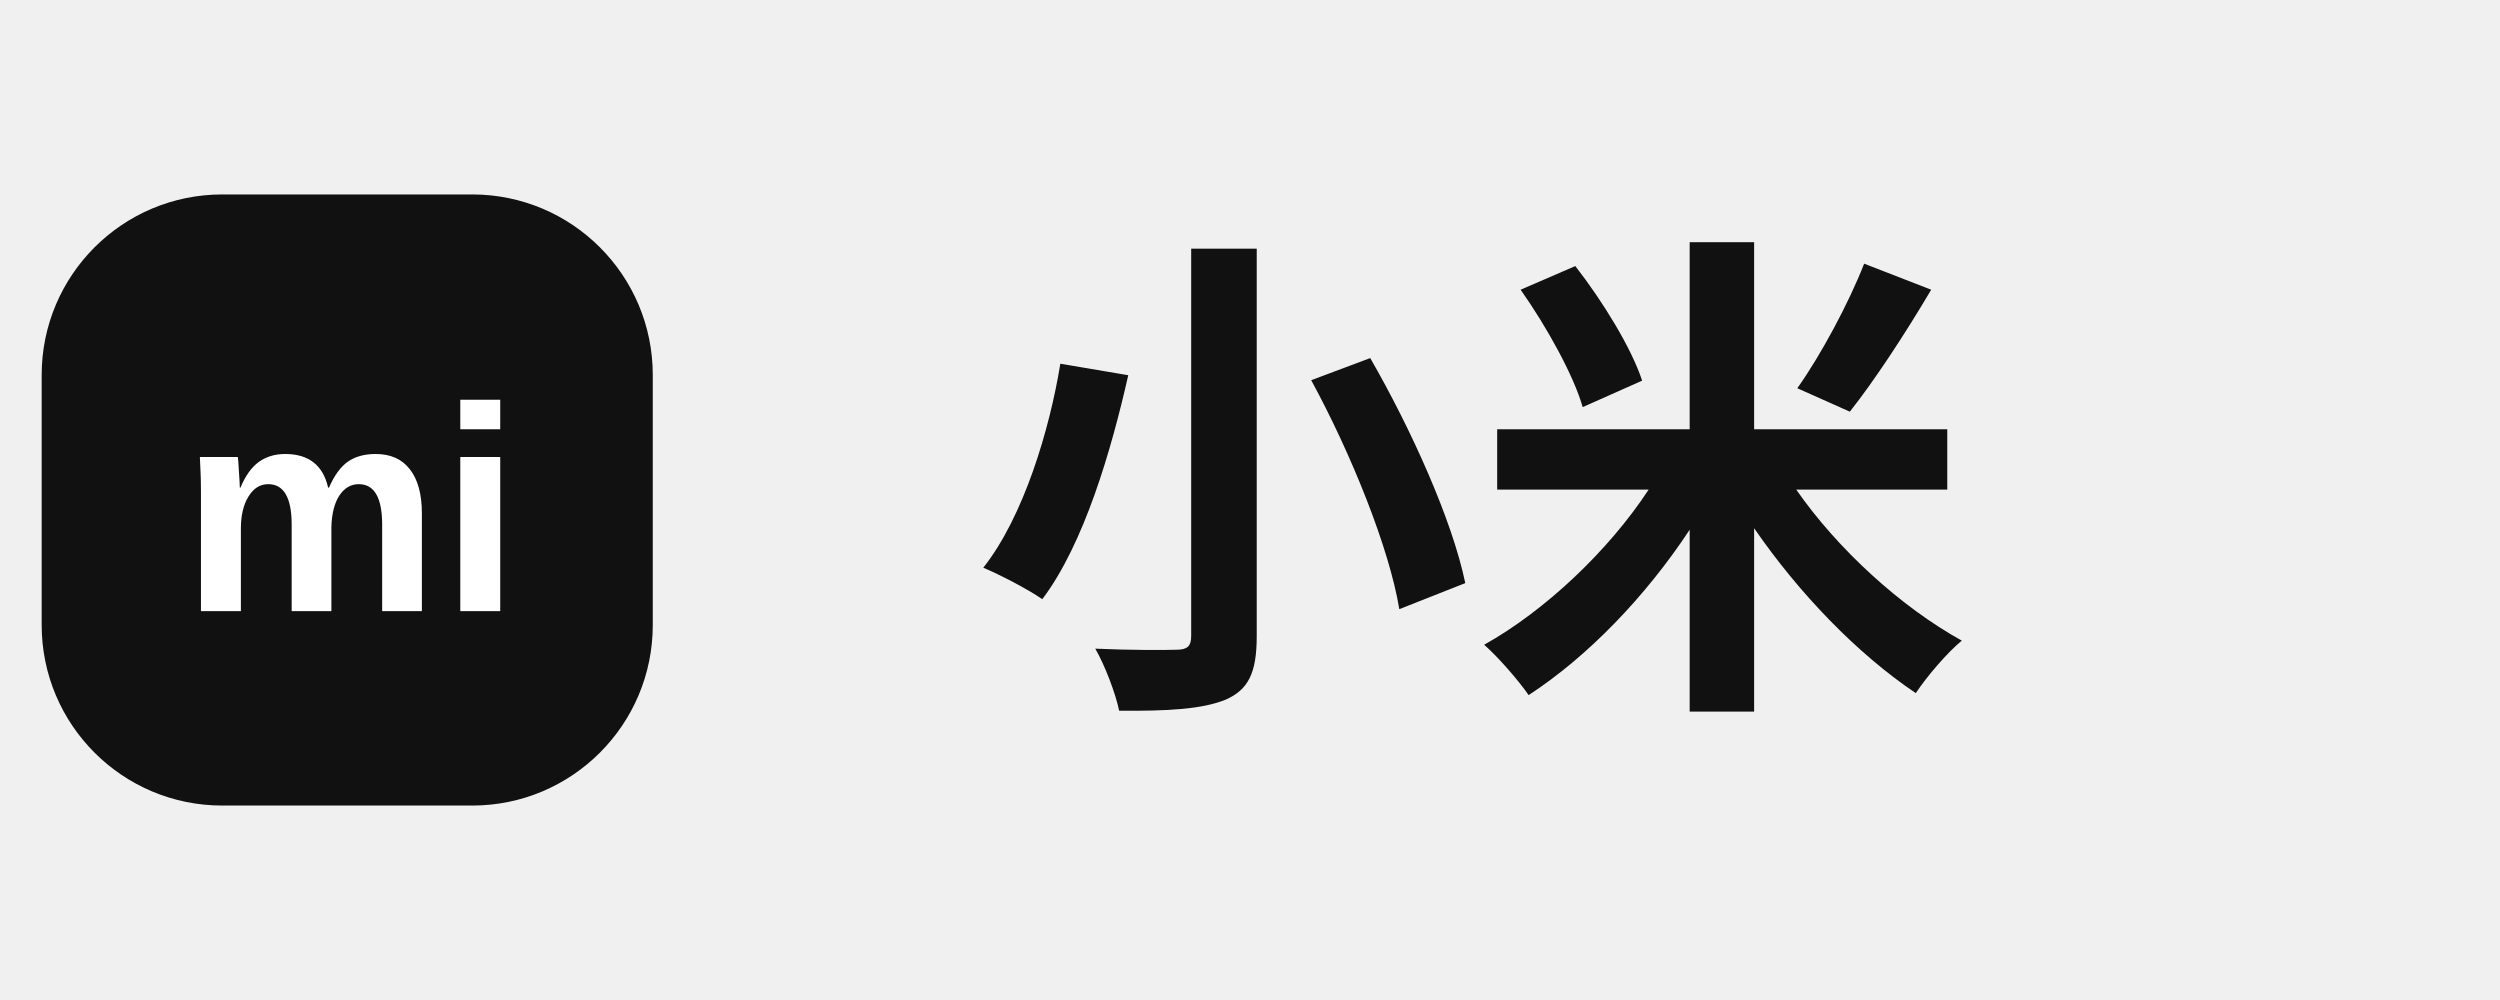
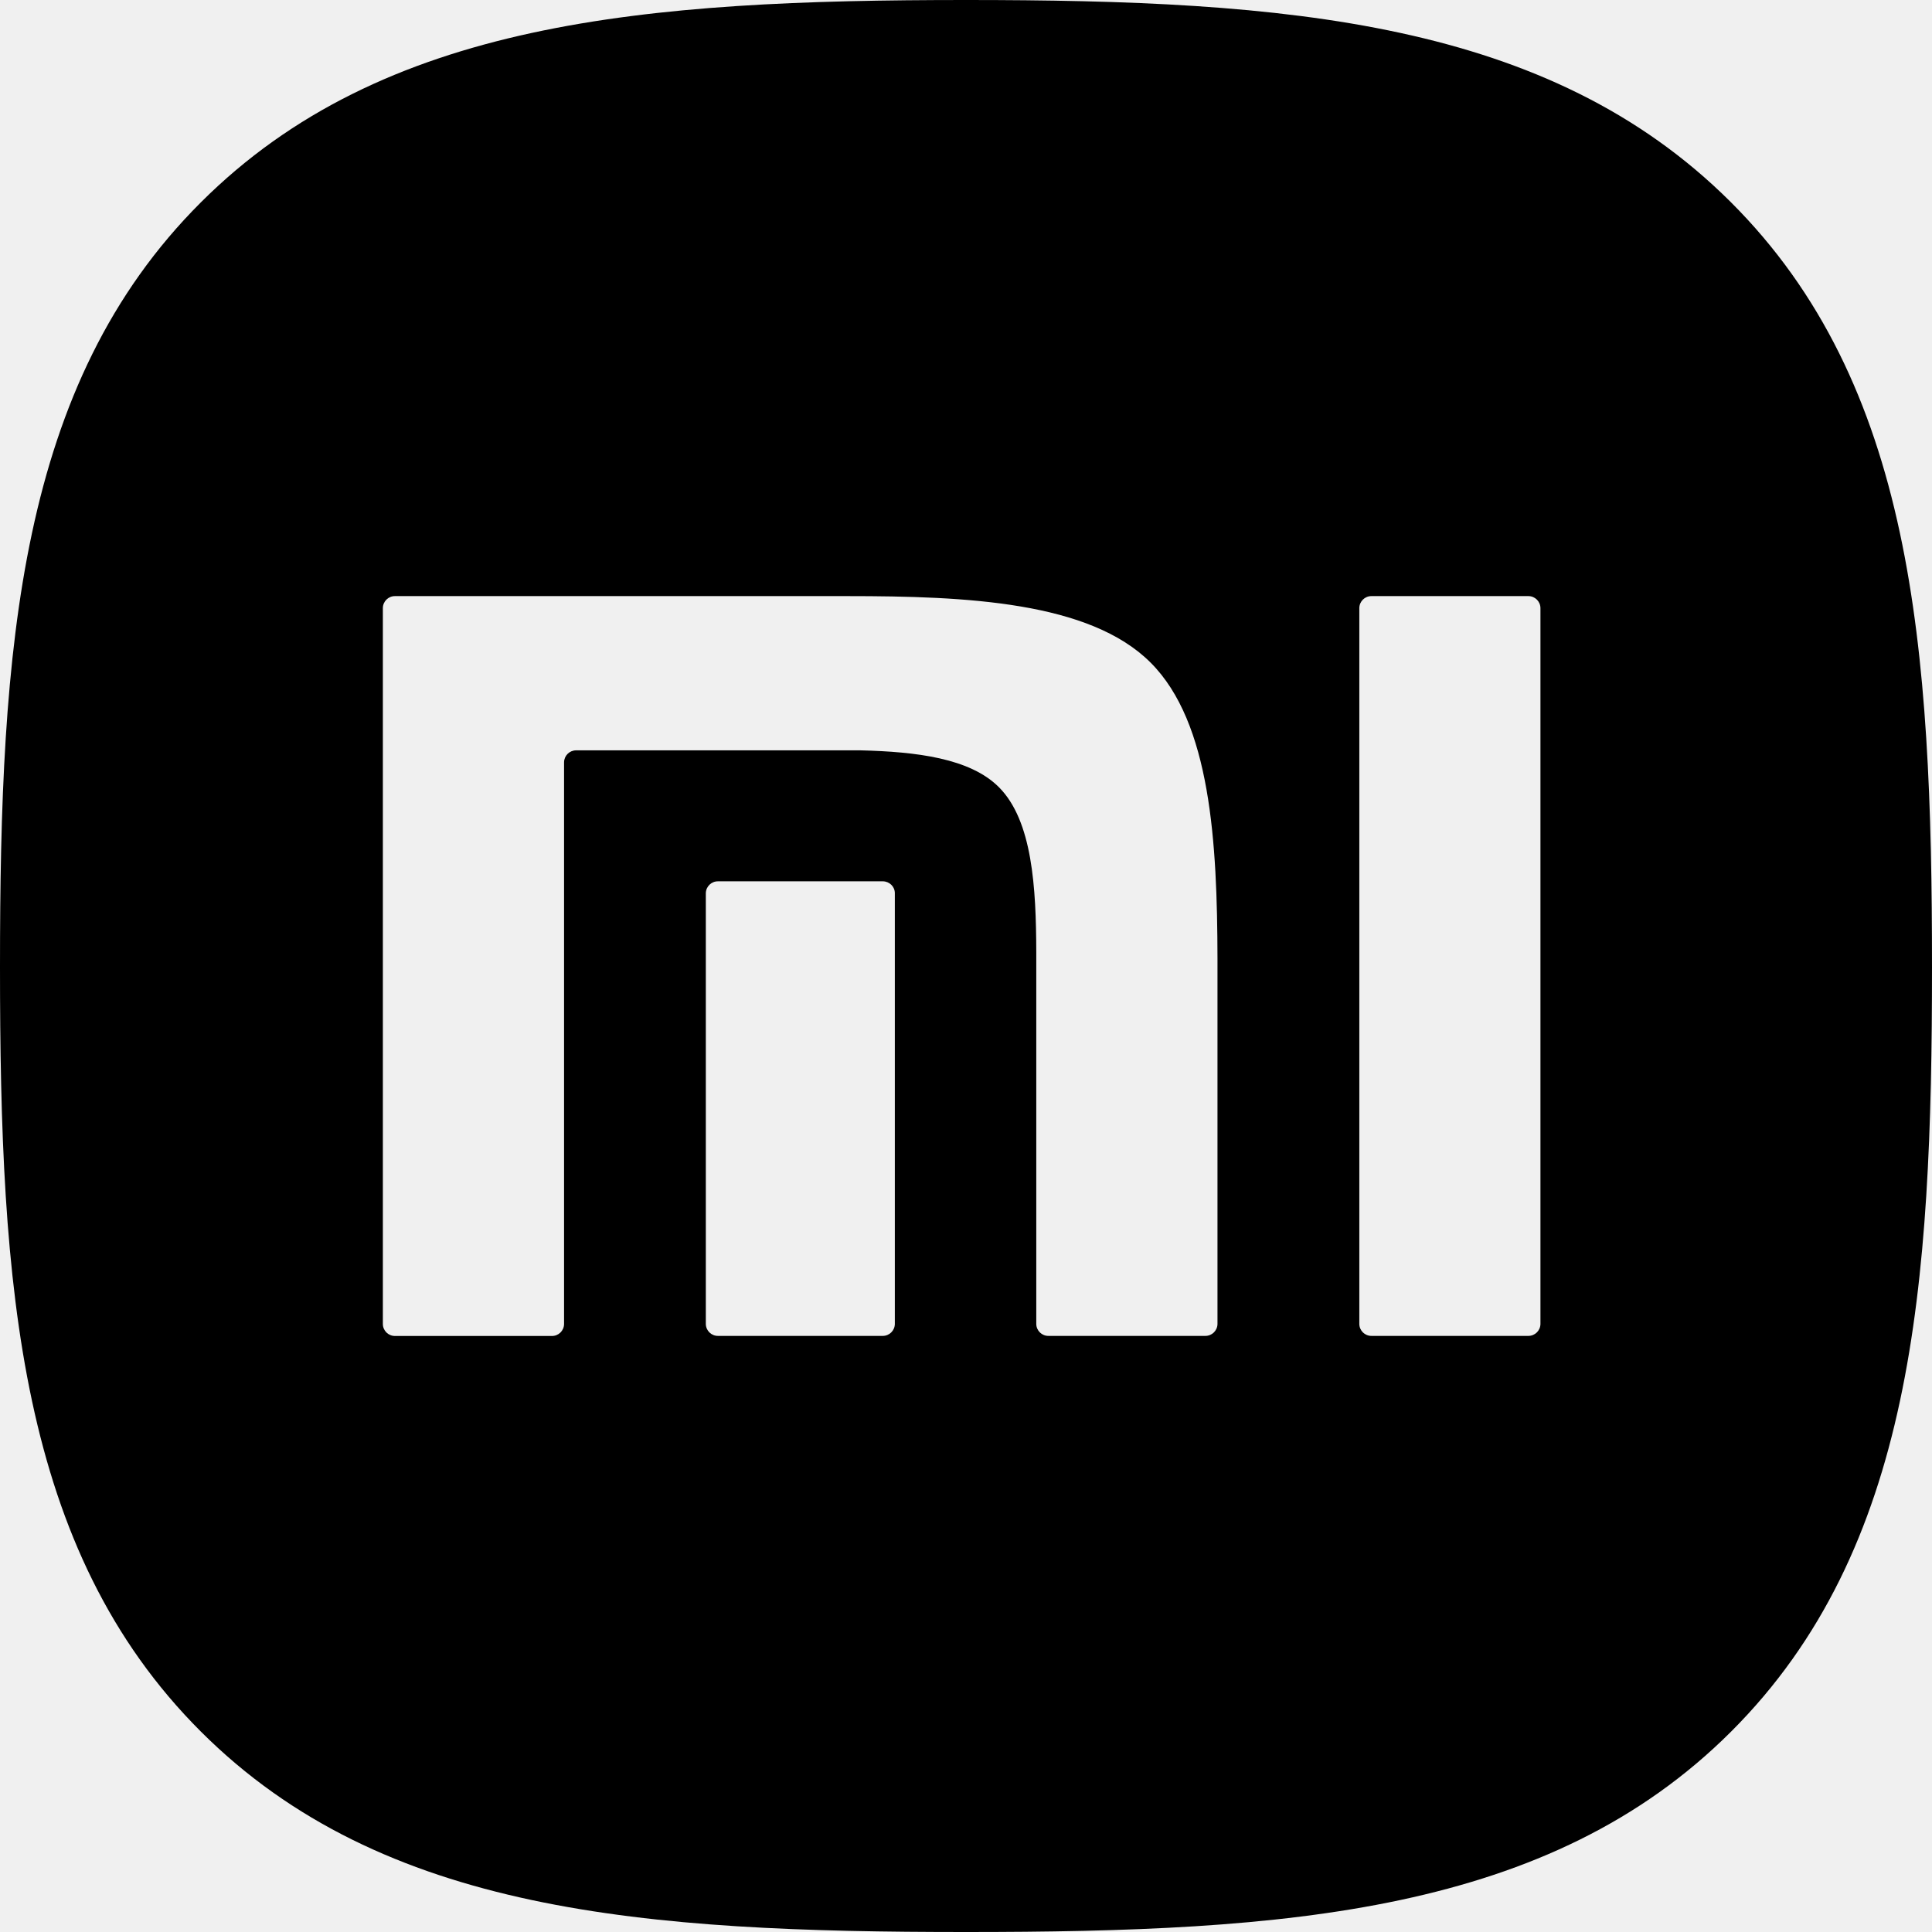
- <svg xmlns="http://www.w3.org/2000/svg" viewBox="0 0 180 72" role="img" aria-label="小米">
-   <rect x="3" y="14" width="44" height="44" rx="13" fill="#111" />
-   <text x="13" y="44" fill="#fff" font-family="Arial, Helvetica, sans-serif" font-size="21" font-weight="800">mi</text>
-   <text x="70" y="48" fill="#111" font-family="PingFang SC, Microsoft YaHei, sans-serif" font-size="36" font-weight="800">小米</text>
+ <svg xmlns="http://www.w3.org/2000/svg" role="img" viewBox="0 0 24 24">
+   <path d="M12 0C8.016 0 4.756.255 2.493 2.516.23 4.776 0 8.033 0 12.012c0 3.98.23 7.235 2.494 9.497C4.757 23.77 8.017 24 12 24c3.983 0 7.243-.23 9.506-2.491C23.77 19.247 24 15.99 24 12.012c0-3.984-.233-7.243-2.502-9.504C19.234.252 15.978 0 12 0zM4.906 7.405h5.624c1.47 0 3.007.068 3.764.827.746.746.827 2.233.83 3.676v4.54a.15.15 0 0 1-.152.147h-1.947a.15.15 0 0 1-.152-.148V11.83c-.002-.806-.048-1.634-.464-2.051-.358-.36-1.026-.441-1.72-.458H7.158a.15.15 0 0 0-.151.147v6.98a.15.15 0 0 1-.152.148H4.906a.15.15 0 0 1-.15-.148V7.554a.15.15 0 0 1 .15-.149zm12.131 0h1.949a.15.15 0 0 1 .15.15v8.892a.15.15 0 0 1-.15.148h-1.949a.15.15 0 0 1-.151-.148V7.554a.15.15 0 0 1 .151-.149zM8.92 10.948h2.046c.083 0 .15.066.15.147v5.352a.15.15 0 0 1-.15.148H8.92a.15.15 0 0 1-.152-.148v-5.352a.15.15 0 0 1 .152-.147Z" />
</svg>
